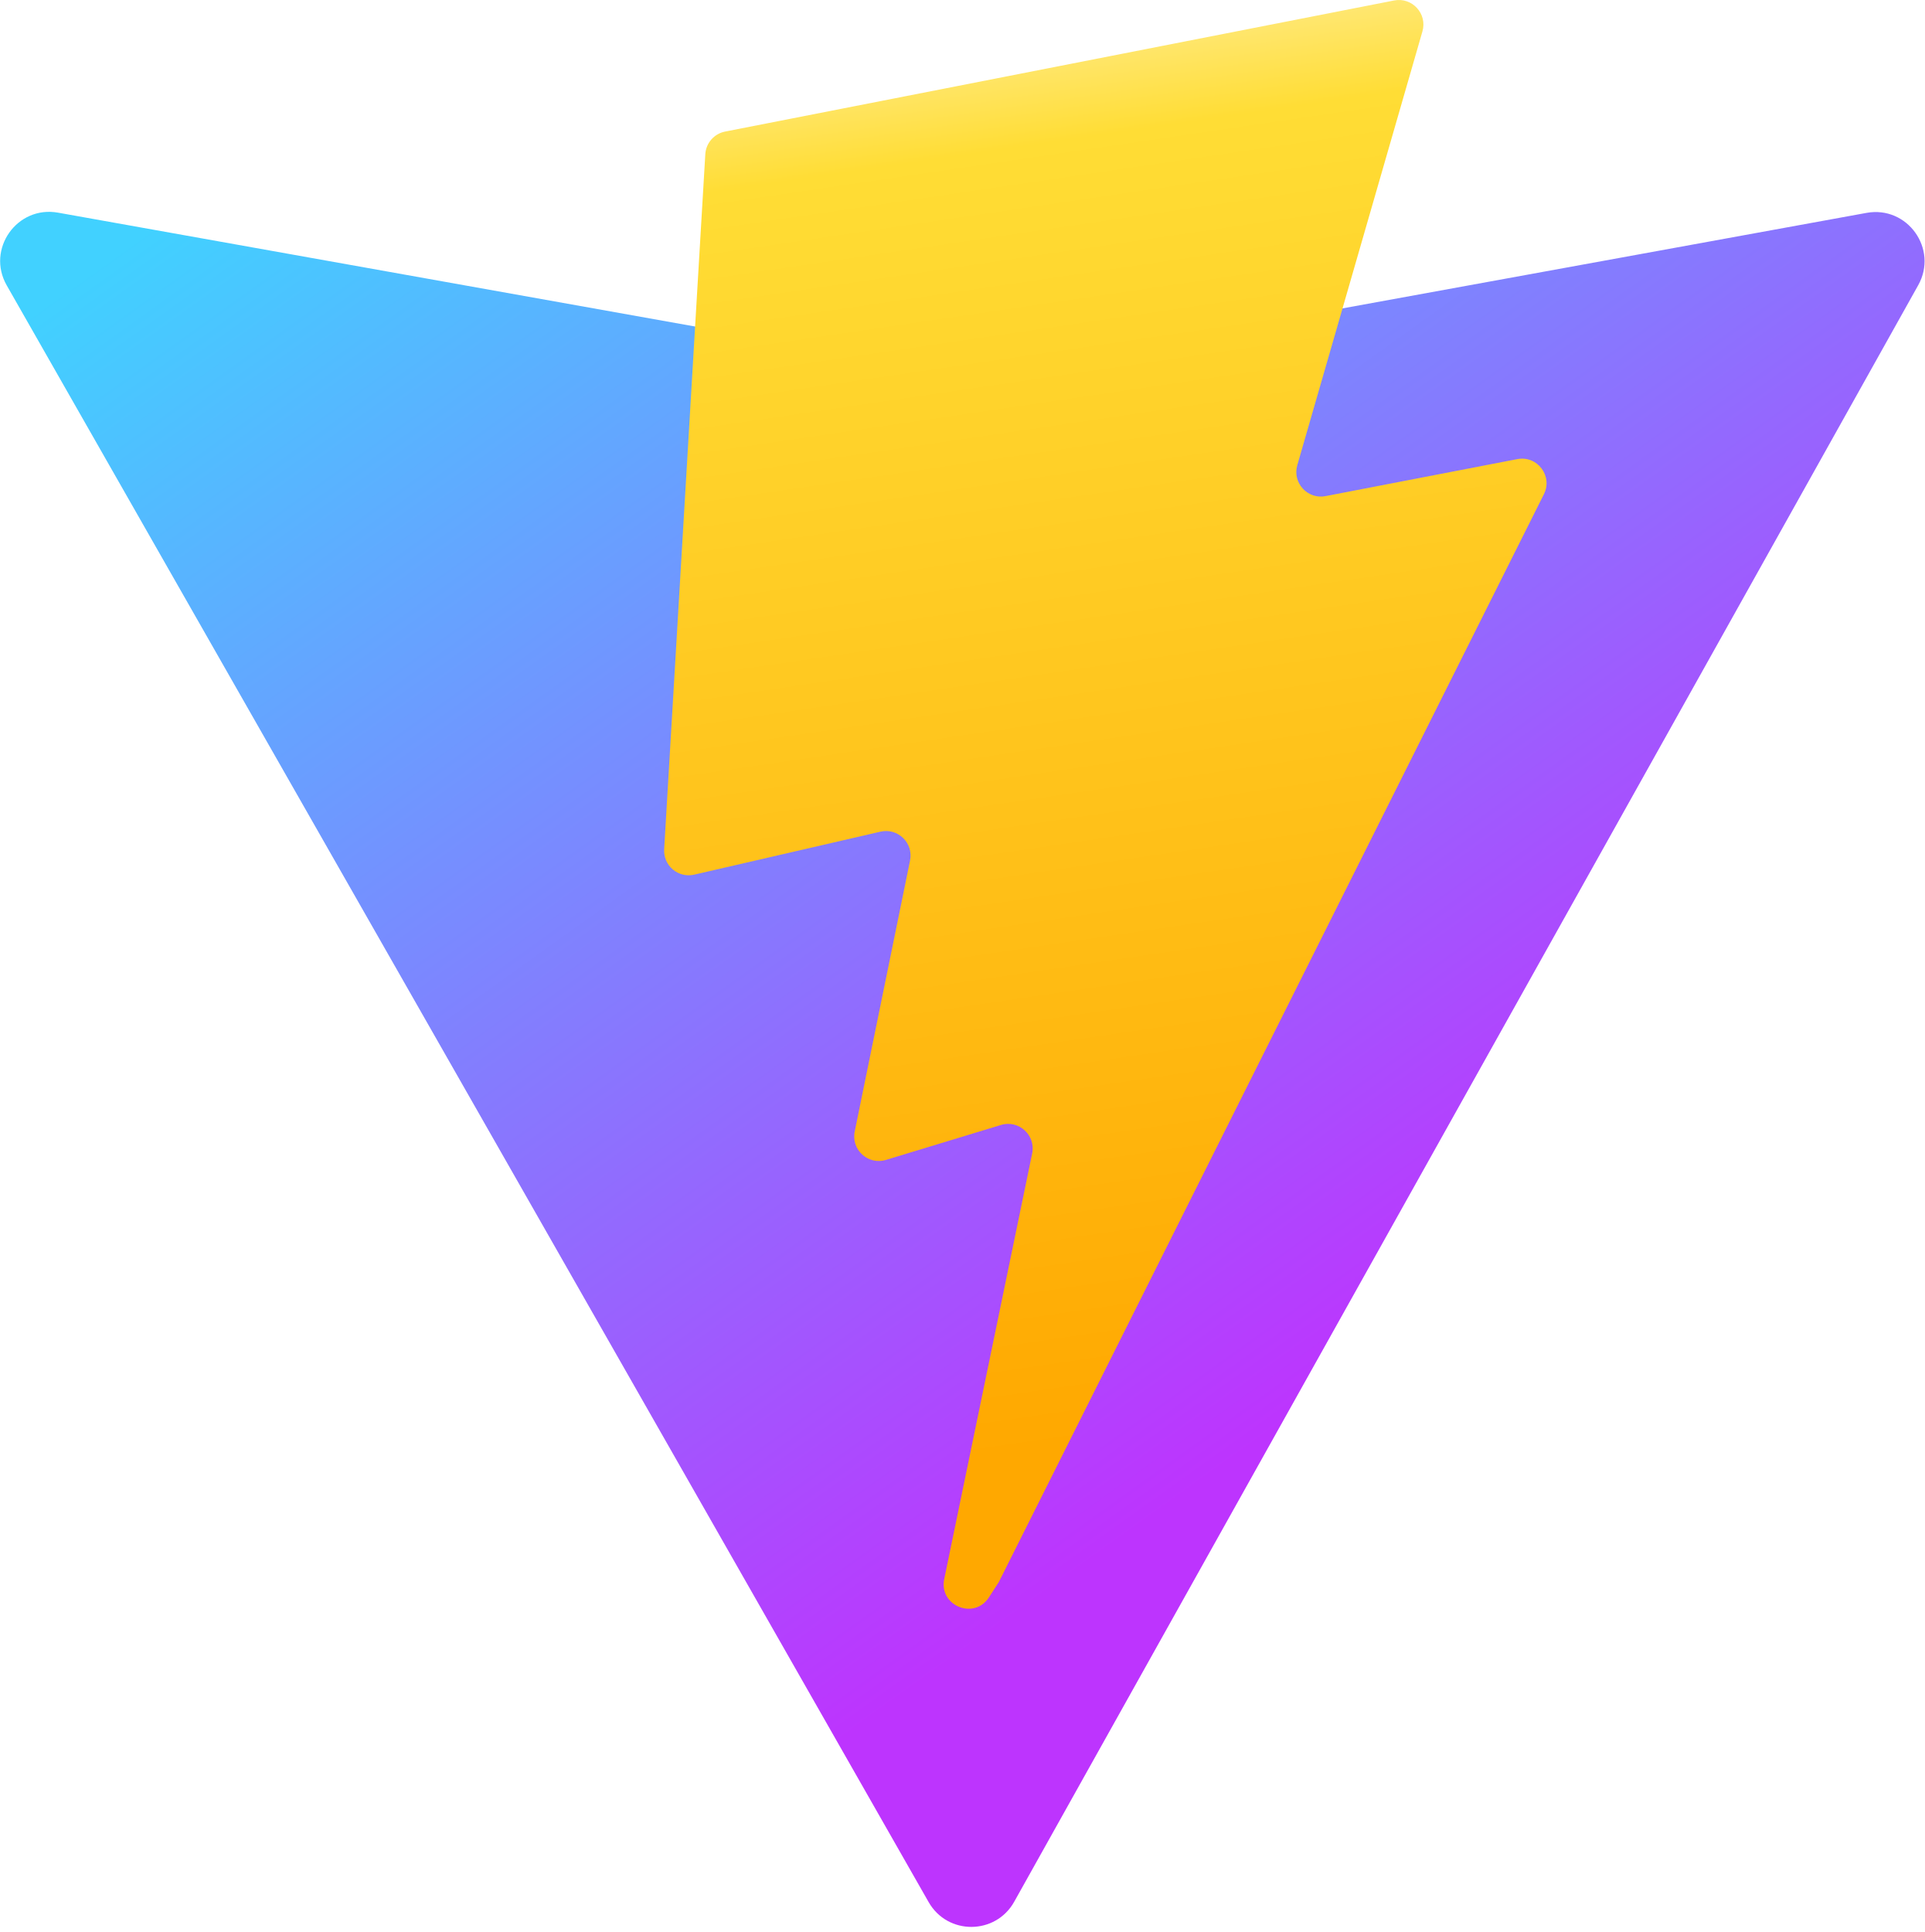
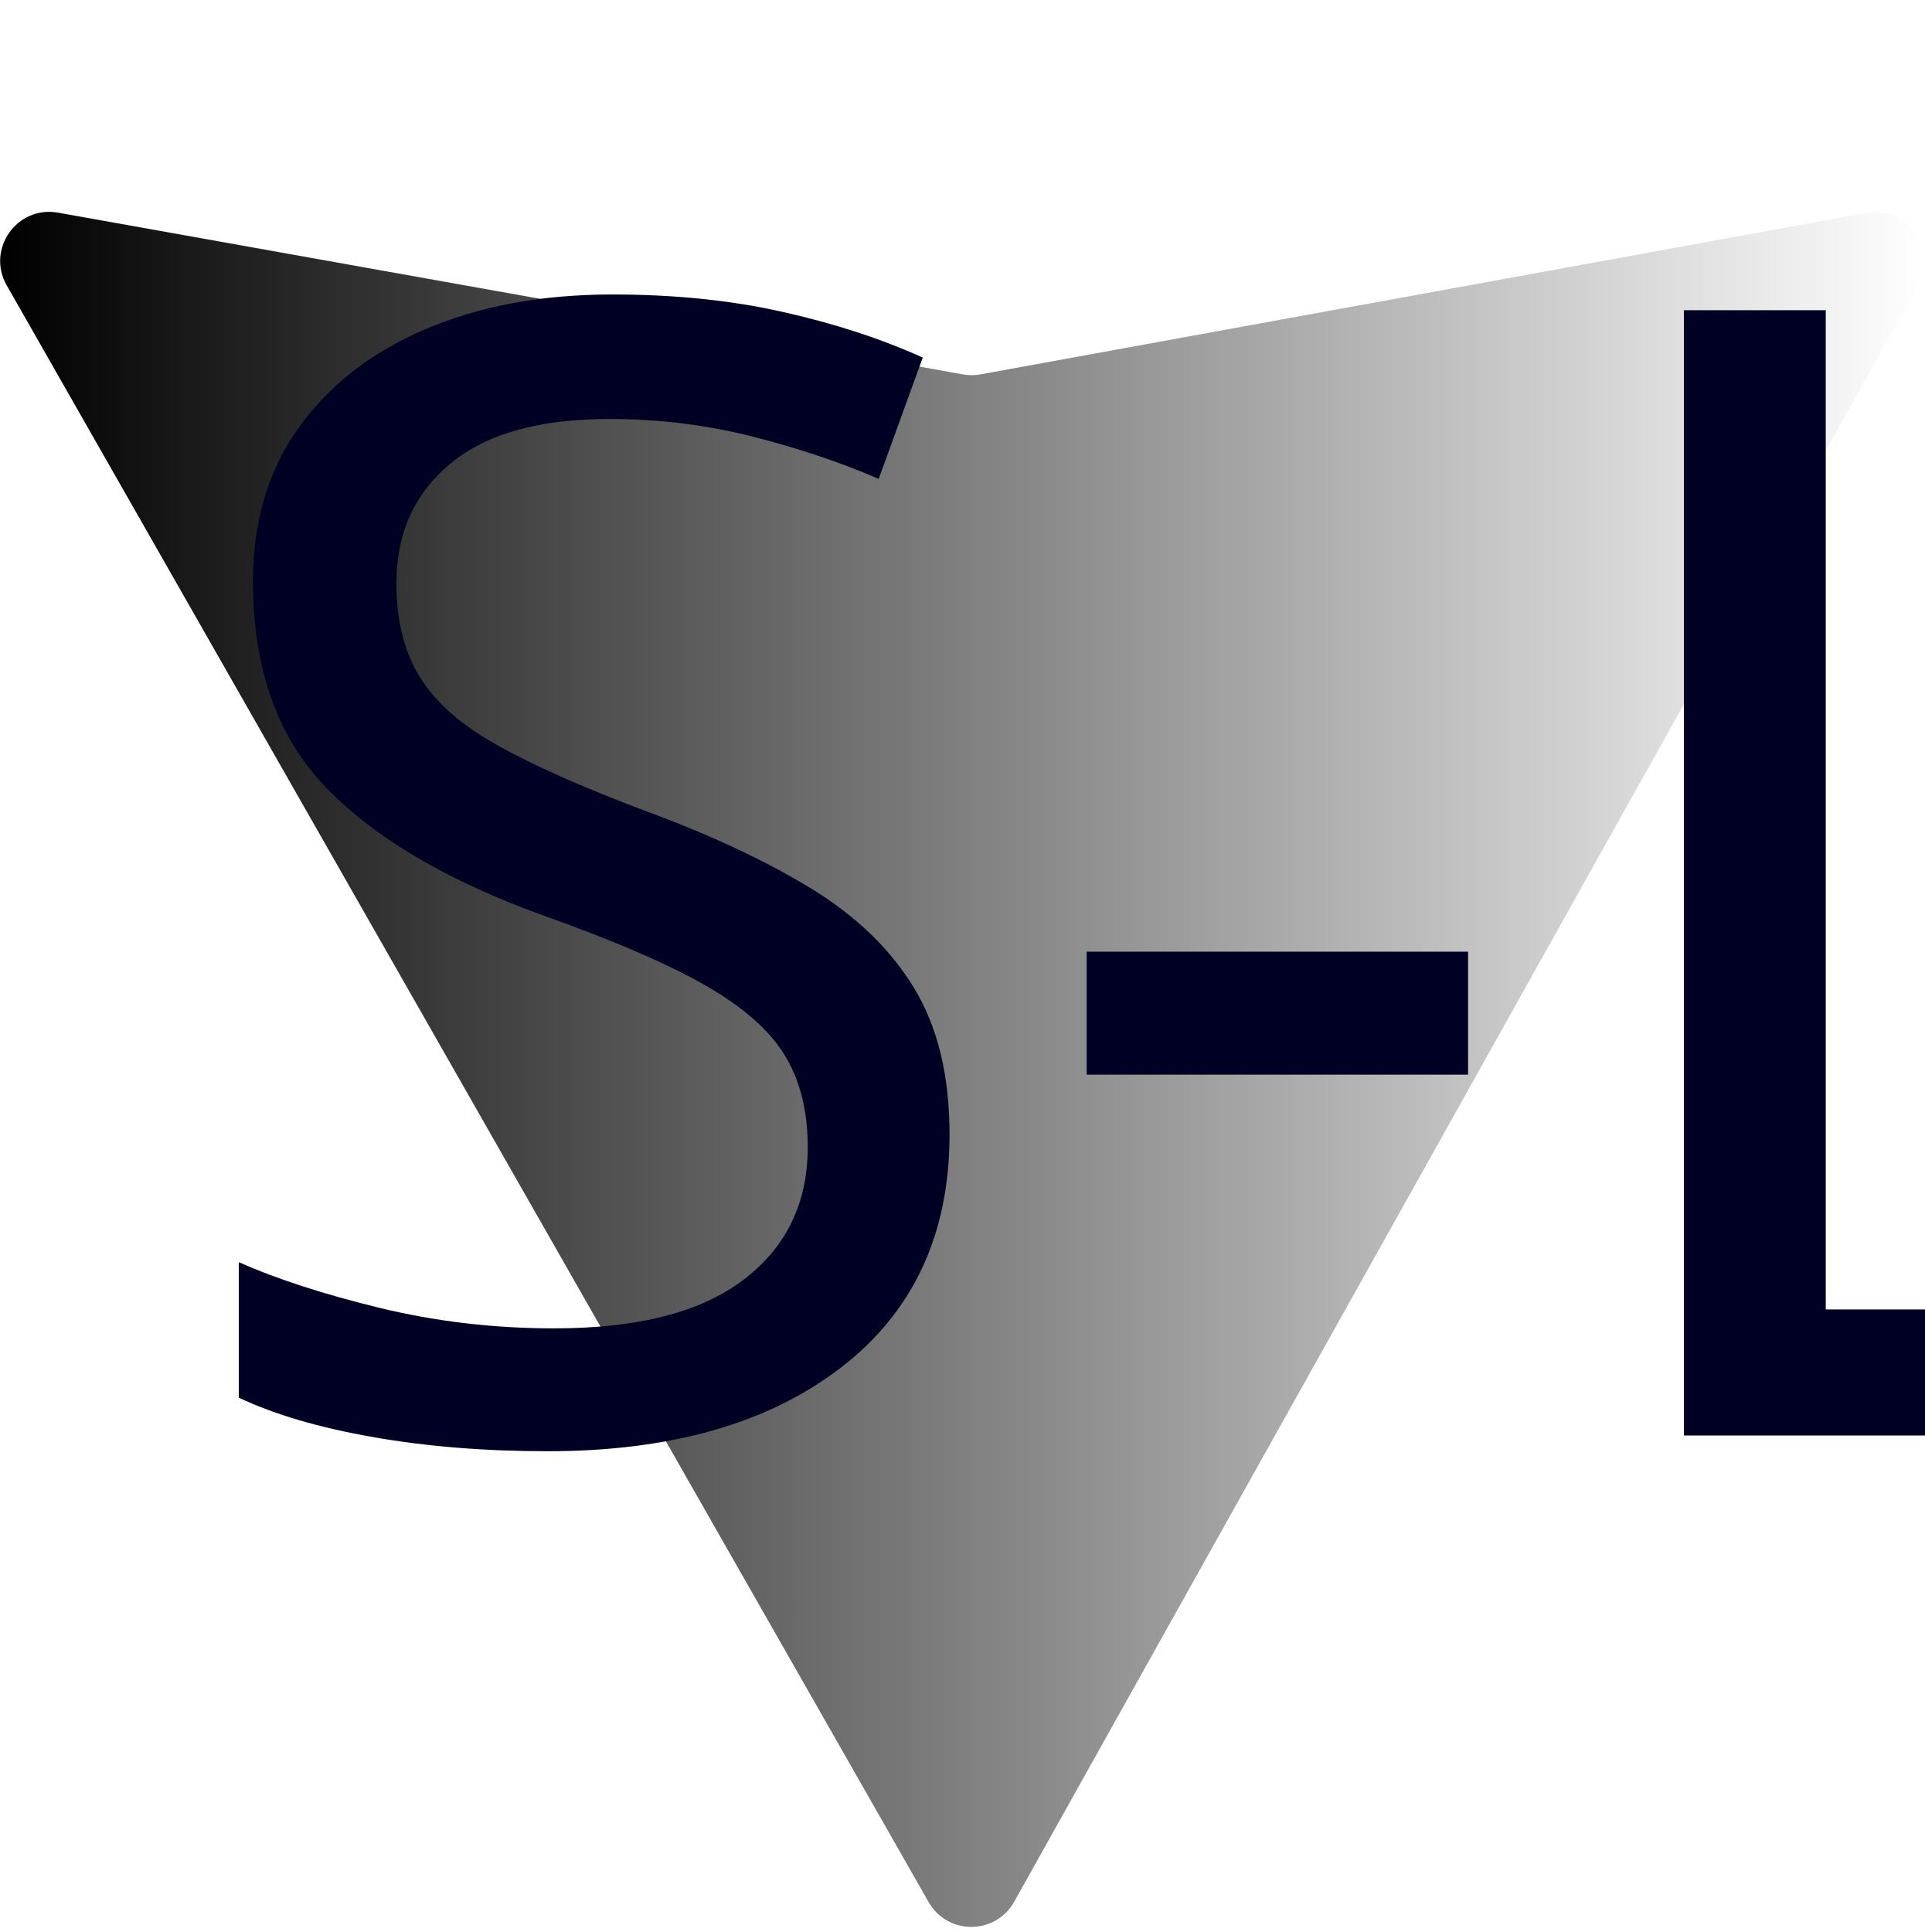
- <svg xmlns="http://www.w3.org/2000/svg" aria-hidden="true" role="img" class="iconify iconify--logos" width="31.88" height="32" preserveAspectRatio="xMidYMid meet" viewBox="0 0 256 257">
-   <defs>
+ <svg xmlns="http://www.w3.org/2000/svg" xmlns:xlink="http://www.w3.org/1999/xlink" aria-hidden="true" role="img" class="iconify iconify--logos" width="31.88" height="32" preserveAspectRatio="xMidYMid meet" viewBox="0 0 256 257" version="1.1" id="svg20">
+   <defs id="defs14">
+     <linearGradient id="linearGradient1395">
+       <stop style="stop-color:#000000;stop-opacity:1;" offset="0" id="stop1391" />
+       <stop style="stop-color:#000000;stop-opacity:0;" offset="1" id="stop1393" />
+     </linearGradient>
    <linearGradient id="IconifyId1813088fe1fbc01fb466" x1="-.828%" x2="57.636%" y1="7.652%" y2="78.411%">
-       <stop offset="0%" stop-color="#41D1FF" />
-       <stop offset="100%" stop-color="#BD34FE" />
+       <stop offset="0%" stop-color="#41D1FF" id="stop2" />
+       <stop offset="100%" stop-color="#BD34FE" id="stop4" />
    </linearGradient>
    <linearGradient id="IconifyId1813088fe1fbc01fb467" x1="43.376%" x2="50.316%" y1="2.242%" y2="89.03%">
-       <stop offset="0%" stop-color="#FFEA83" />
-       <stop offset="8.333%" stop-color="#FFDD35" />
-       <stop offset="100%" stop-color="#FFA800" />
+       <stop offset="0%" stop-color="#FFEA83" id="stop7" />
+       <stop offset="8.333%" stop-color="#FFDD35" id="stop9" />
+       <stop offset="100%" stop-color="#FFA800" id="stop11" />
    </linearGradient>
+     <linearGradient xlink:href="#linearGradient1395" id="linearGradient1397" x1="0" y1="142.251" x2="256" y2="142.251" gradientUnits="userSpaceOnUse" />
  </defs>
-   <path fill="url(#IconifyId1813088fe1fbc01fb466)" d="M255.153 37.938L134.897 252.976c-2.483 4.44-8.862 4.466-11.382.048L.875 37.958c-2.746-4.814 1.371-10.646 6.827-9.67l120.385 21.517a6.537 6.537 0 0 0 2.322-.004l117.867-21.483c5.438-.991 9.574 4.796 6.877 9.62Z" />
-   <path fill="url(#IconifyId1813088fe1fbc01fb467)" d="M185.432.063L96.44 17.501a3.268 3.268 0 0 0-2.634 3.014l-5.474 92.456a3.268 3.268 0 0 0 3.997 3.378l24.777-5.718c2.318-.535 4.413 1.507 3.936 3.838l-7.361 36.047c-.495 2.426 1.782 4.5 4.151 3.78l15.304-4.649c2.372-.72 4.652 1.36 4.15 3.788l-11.698 56.621c-.732 3.542 3.979 5.473 5.943 2.437l1.313-2.028l72.516-144.72c1.215-2.423-.88-5.186-3.54-4.672l-25.505 4.922c-2.396.462-4.435-1.77-3.759-4.114l16.646-57.705c.677-2.35-1.37-4.583-3.769-4.113Z" />
+   <path fill="url(#IconifyId1813088fe1fbc01fb466)" d="M255.153 37.938L134.897 252.976c-2.483 4.44-8.862 4.466-11.382.048L.875 37.958c-2.746-4.814 1.371-10.646 6.827-9.67l120.385 21.517a6.537 6.537 0 0 0 2.322-.004l117.867-21.483c5.438-.991 9.574 4.796 6.877 9.62Z" id="path16" style="fill:url(#linearGradient1397);fill-opacity:1;opacity:1;stroke-width:1.004;stroke-miterlimit:4;stroke-dasharray:none" />
+   <text xml:space="preserve" style="font-style:normal;font-variant:normal;font-weight:normal;font-stretch:normal;font-size:209.636px;line-height:1.25;font-family:'Bauhaus 93';-inkscape-font-specification:'Bauhaus 93, ';fill:#000025;fill-opacity:1;stroke-width:5.241" x="21.057" y="190.954" id="text6865">
+     <tspan id="tspan6863" style="font-style:normal;font-variant:normal;font-weight:normal;font-stretch:normal;font-family:'Bauhaus 93';-inkscape-font-specification:'Bauhaus 93, ';fill:#000025;fill-opacity:1;stroke-width:5.241" x="21.057" y="190.954">S-L</tspan>
+   </text>
</svg>
